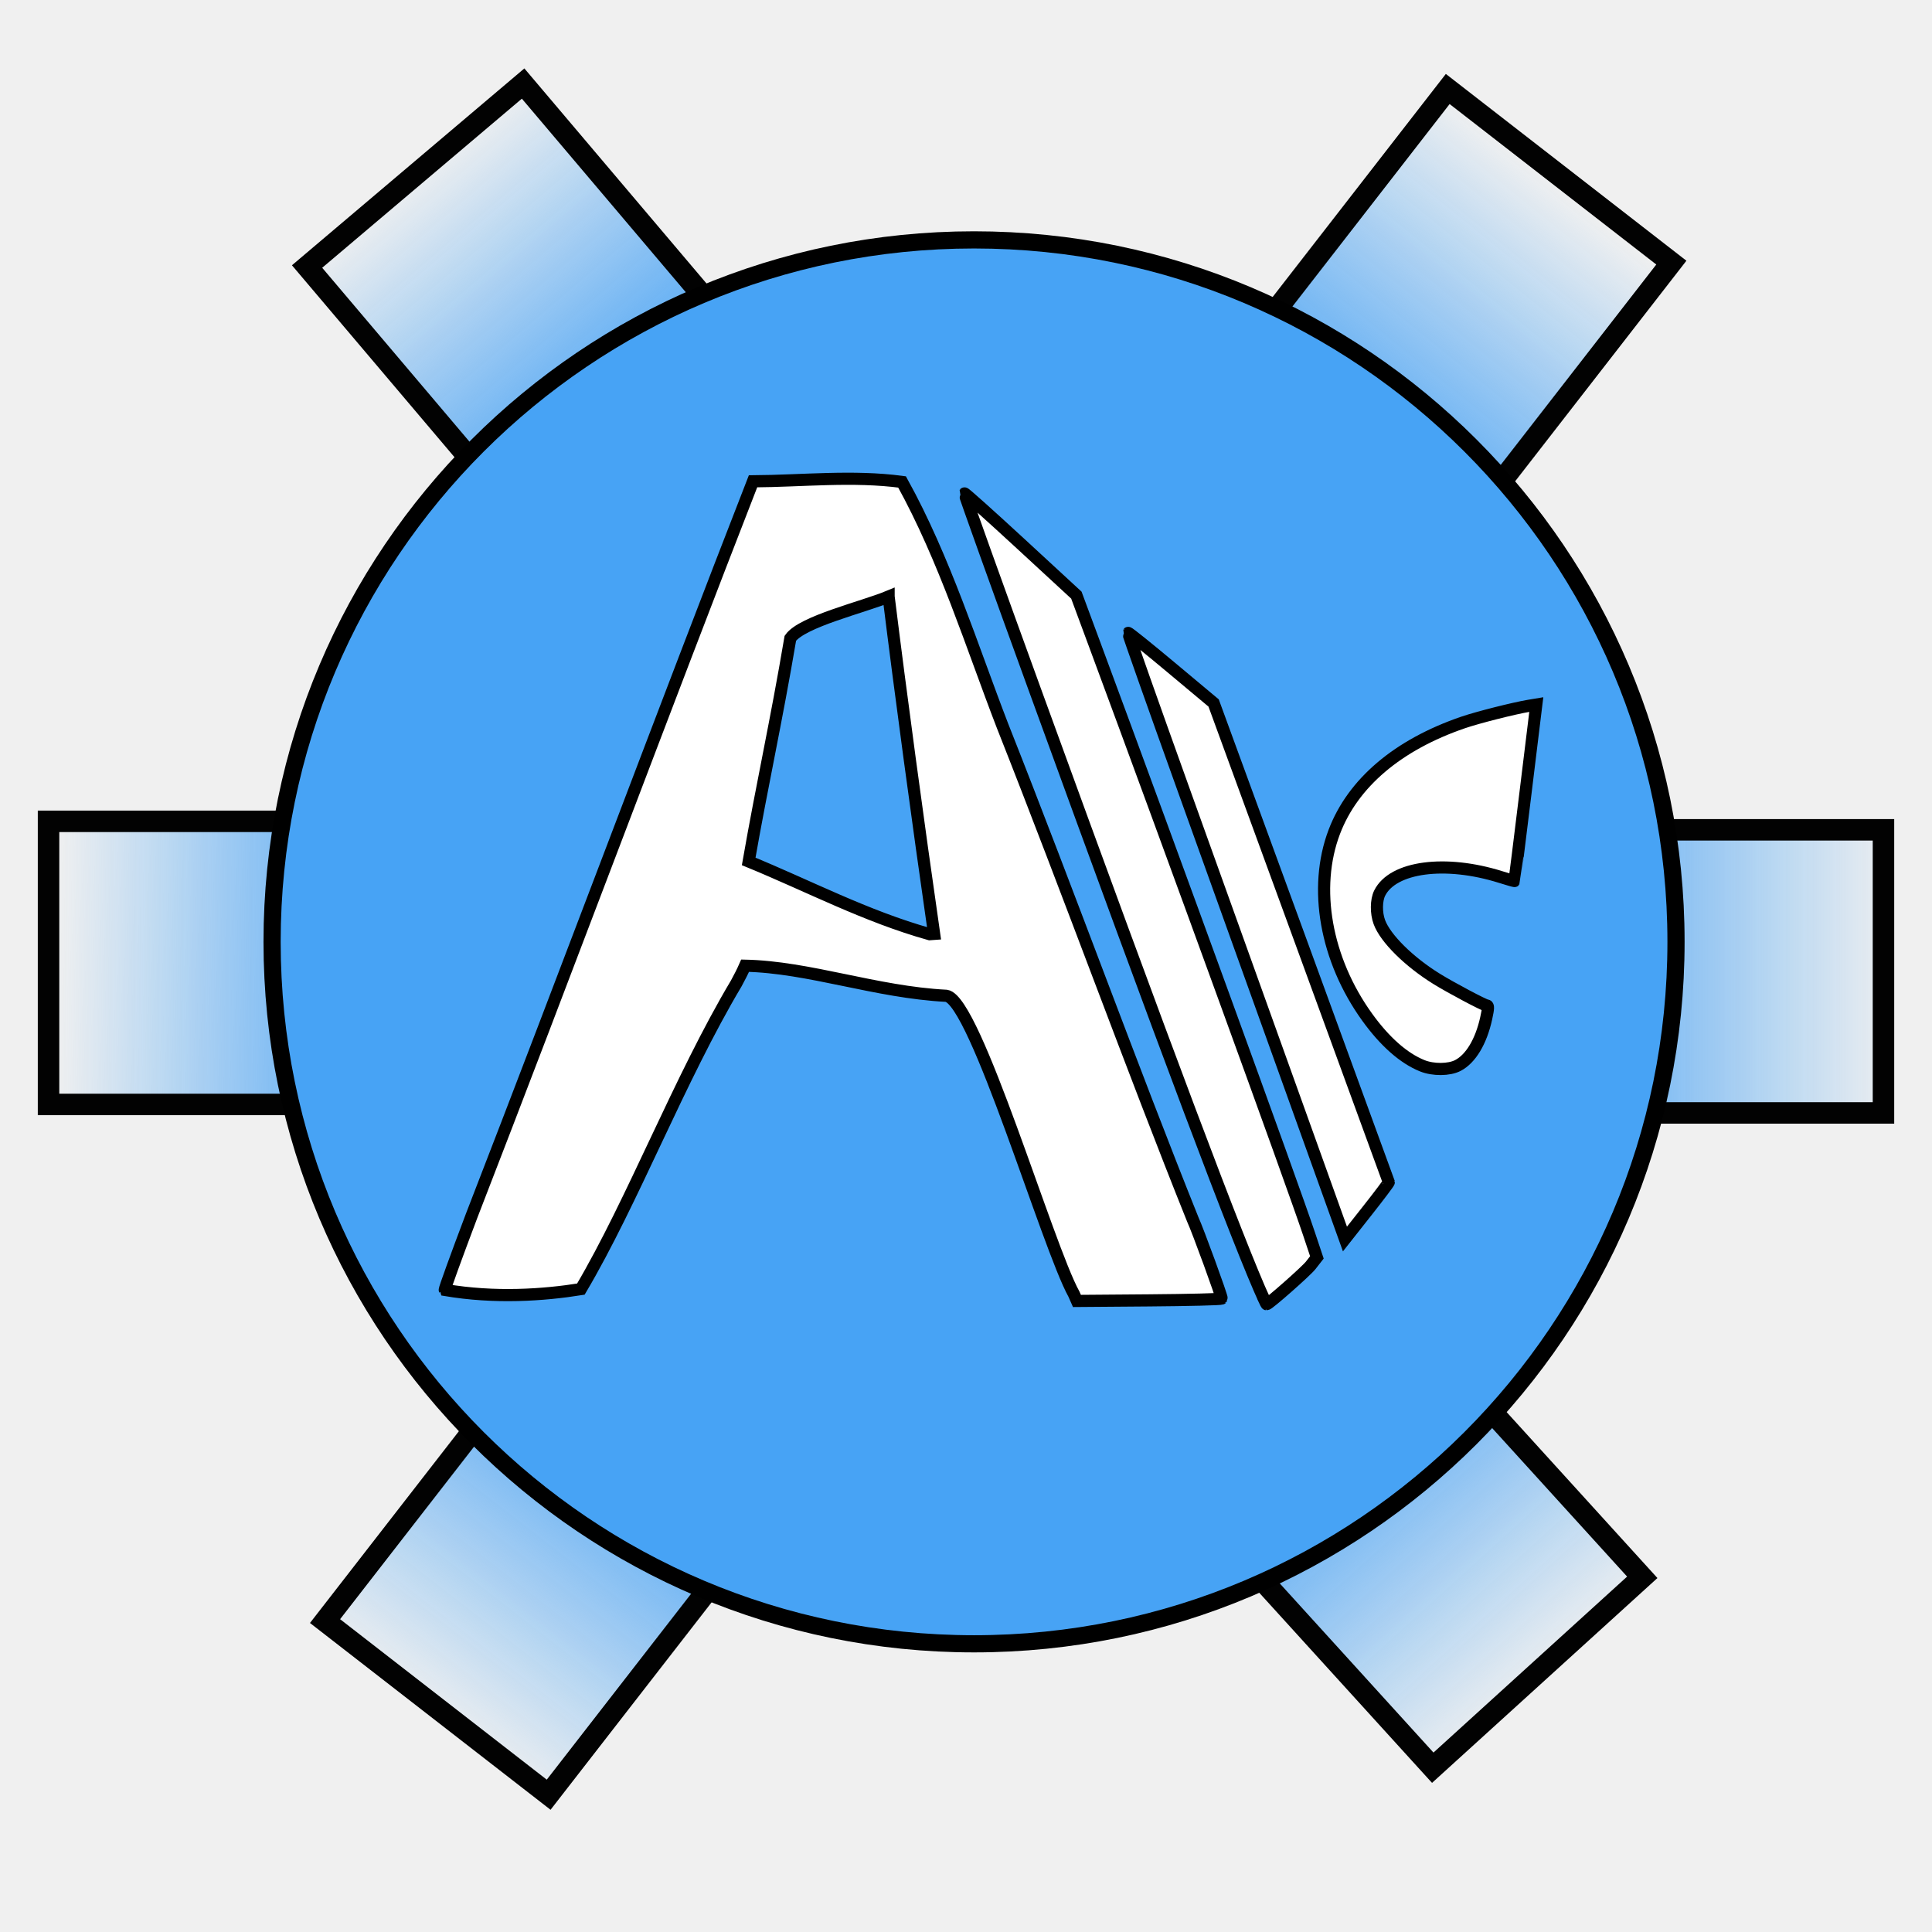
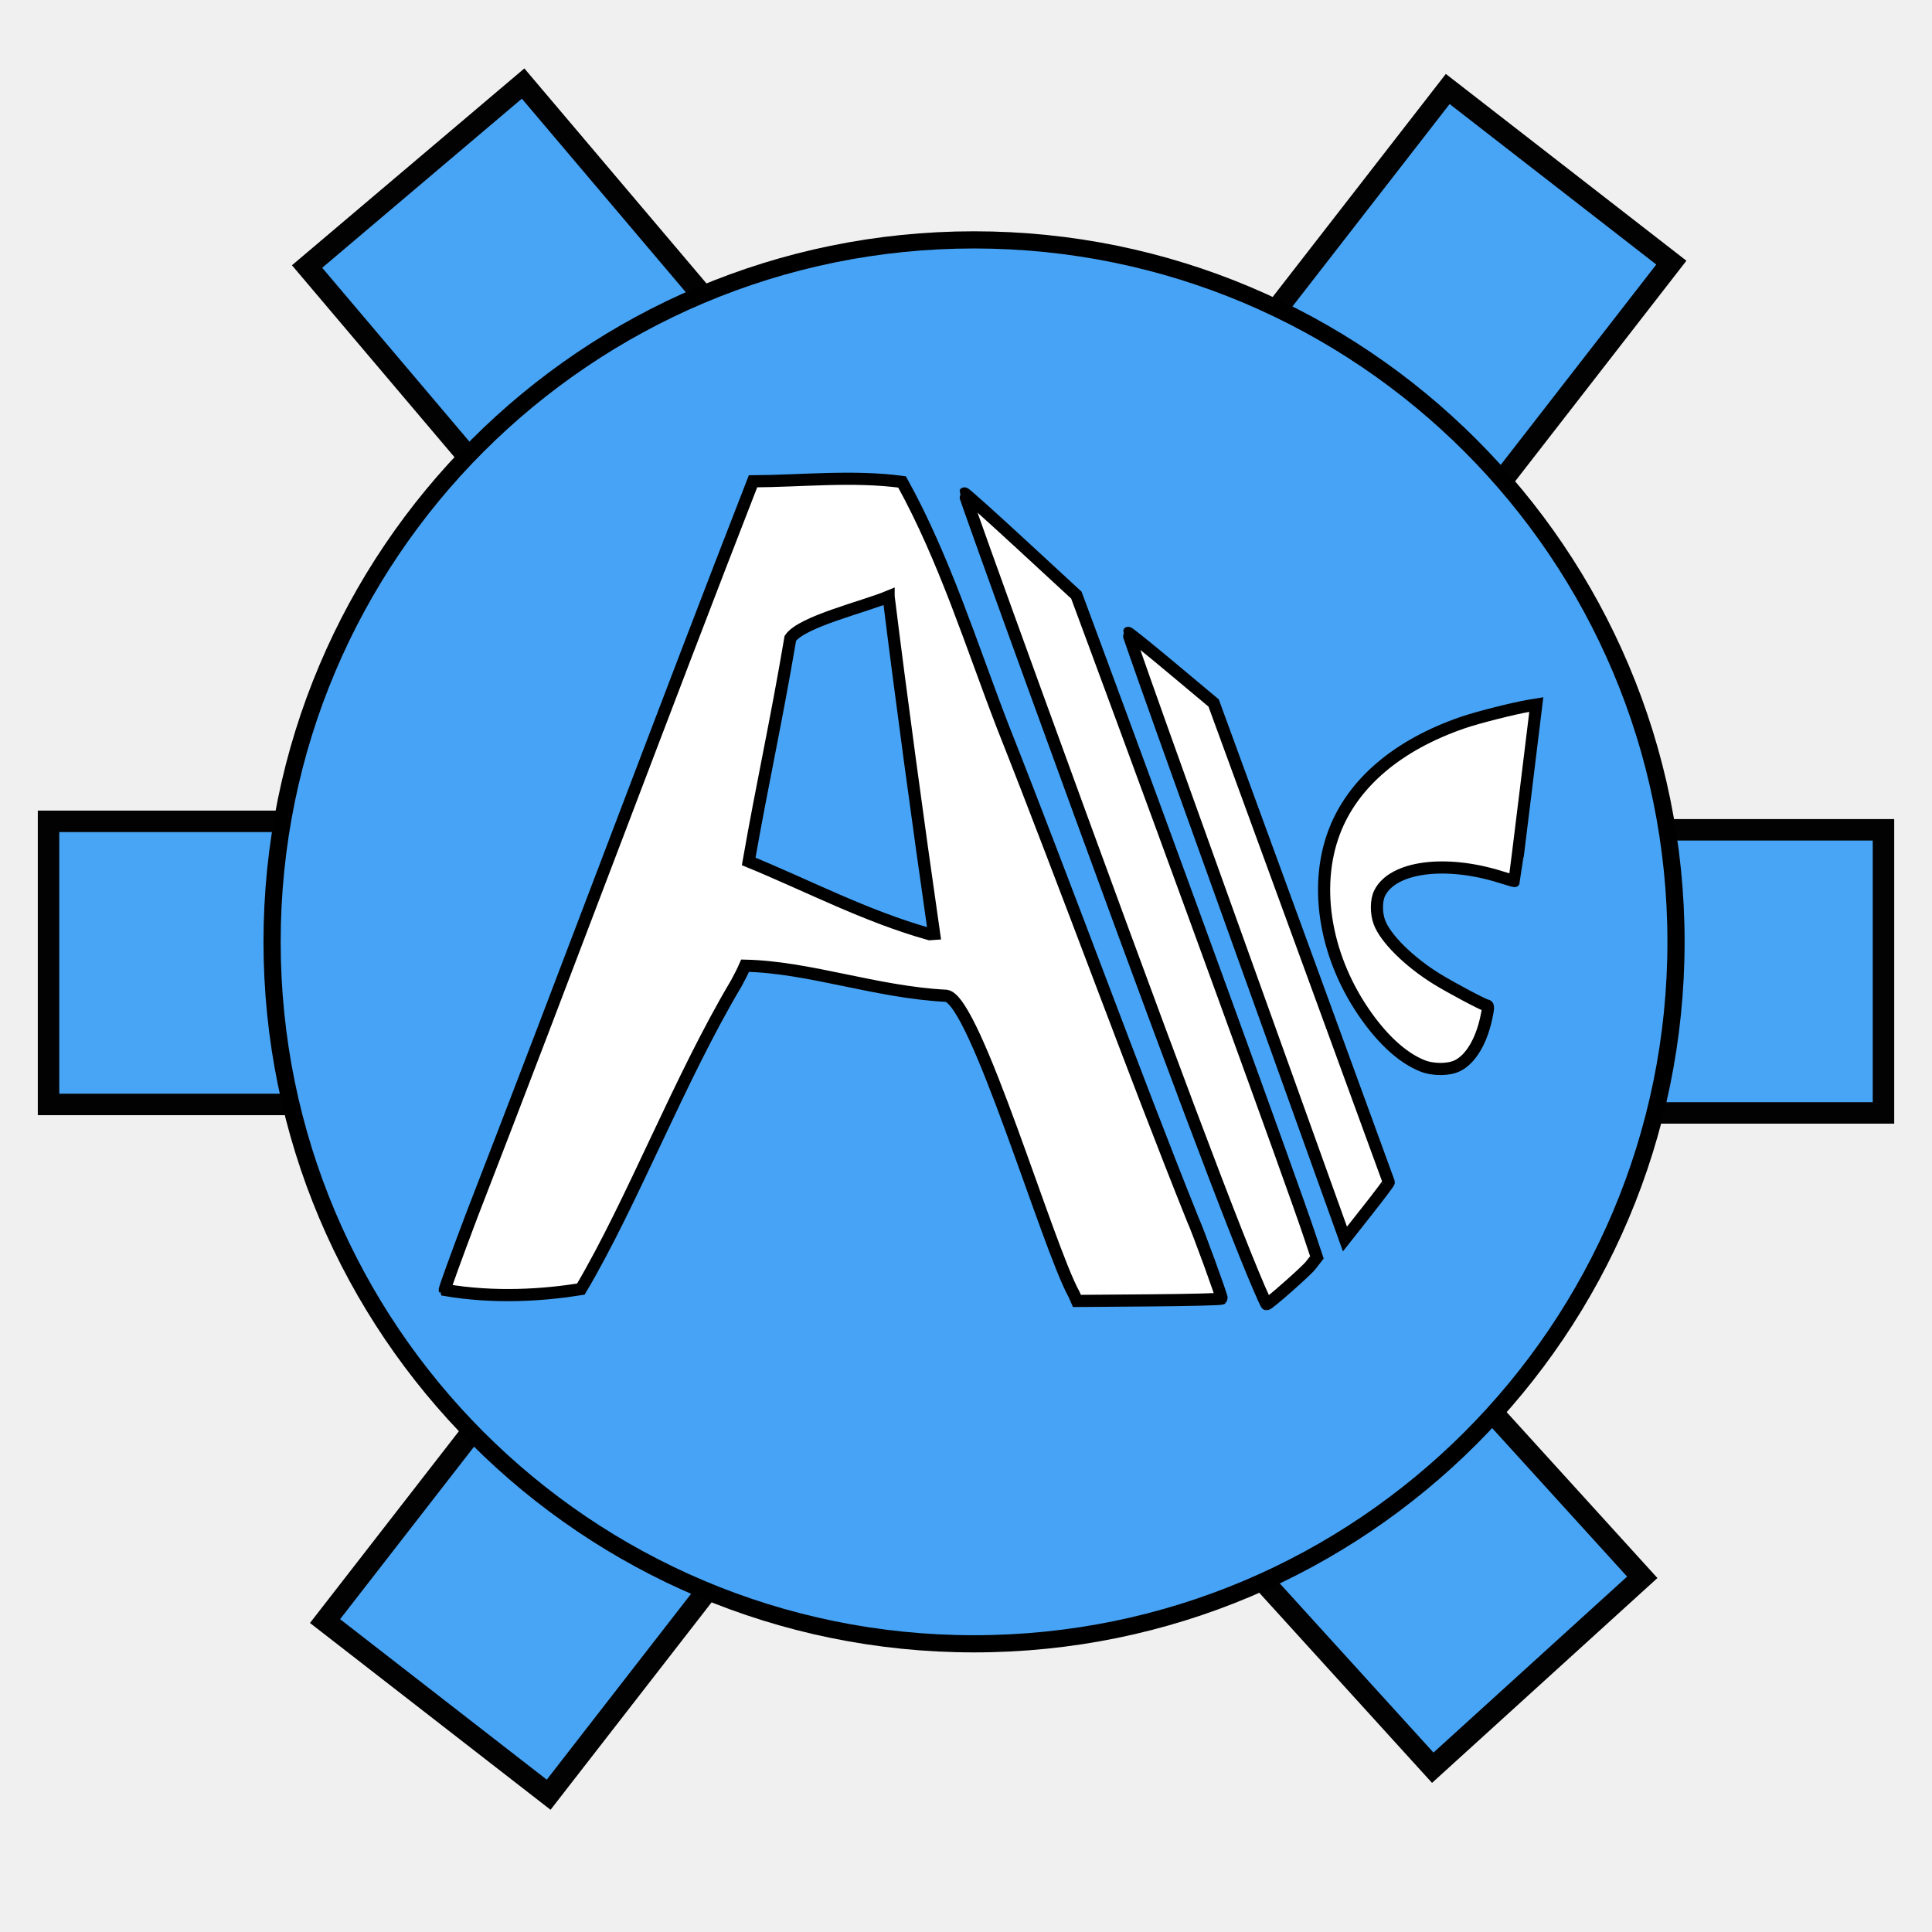
- <svg xmlns="http://www.w3.org/2000/svg" xmlns:ns1="http://www.openswatchbook.org/uri/2009/osb" xmlns:xlink="http://www.w3.org/1999/xlink" width="180" height="180" viewBox="0 0 180 180" id="svg2" version="1.1">
+ <svg xmlns="http://www.w3.org/2000/svg" xmlns:ns1="http://www.openswatchbook.org/uri/2009/osb" width="180" height="180" viewBox="0 0 180 180" id="svg2" version="1.1">
  <defs id="defs4">
-     <linearGradient id="linearGradient4196">
-       <stop style="stop-color:#47a3f5;stop-opacity:1;" offset="0" id="stop4198" />
-       <stop style="stop-color:#47a3f5;stop-opacity:0;" offset="1" id="stop4200" />
-     </linearGradient>
-     <linearGradient id="linearGradient4188">
-       <stop style="stop-color:#47a3f5;stop-opacity:1;" offset="0" id="stop4190" />
-       <stop style="stop-color:#47a3f5;stop-opacity:0;" offset="1" id="stop4192" />
-     </linearGradient>
-     <linearGradient id="linearGradient4180">
-       <stop style="stop-color:#47a3f5;stop-opacity:1;" offset="0" id="stop4182" />
-       <stop style="stop-color:#47a3f5;stop-opacity:0;" offset="1" id="stop4184" />
-     </linearGradient>
-     <linearGradient id="linearGradient4172">
-       <stop style="stop-color:#47a3f5;stop-opacity:1;" offset="0" id="stop4174" />
-       <stop style="stop-color:#47a3f5;stop-opacity:0;" offset="1" id="stop4176" />
-     </linearGradient>
-     <linearGradient id="linearGradient4164">
-       <stop style="stop-color:#47a3f5;stop-opacity:1;" offset="0" id="stop4166" />
-       <stop style="stop-color:#47a3f5;stop-opacity:0;" offset="1" id="stop4168" />
-     </linearGradient>
-     <linearGradient id="linearGradient4156">
-       <stop style="stop-color:#47a3f5;stop-opacity:1;" offset="0" id="stop4158" />
-       <stop style="stop-color:#47a3f5;stop-opacity:0;" offset="1" id="stop4160" />
-     </linearGradient>
    <linearGradient id="linearGradient7821">
      <stop style="stop-color:#47a3f5;stop-opacity:1" offset="0" id="stop7823" />
    </linearGradient>
    <linearGradient id="linearGradient5639" ns1:paint="solid">
      <stop style="stop-color:#47a3f5;stop-opacity:1;" offset="0" id="stop5641" />
    </linearGradient>
-     <radialGradient xlink:href="#linearGradient7821" id="radialGradient7827" cx="98.929" cy="969.376" fx="98.929" fy="969.376" r="66.777" gradientUnits="userSpaceOnUse" gradientTransform="matrix(0.5879171,0.06039221,-0.03333251,0.3244915,69.39948,643.0834)" />
-     <linearGradient xlink:href="#linearGradient4156" id="linearGradient4162" x1="646.625" y1="-658.307" x2="613.446" y2="-658.954" gradientUnits="userSpaceOnUse" />
-     <linearGradient xlink:href="#linearGradient4164" id="linearGradient4170" x1="142" y1="962.862" x2="177" y2="962.862" gradientUnits="userSpaceOnUse" />
-     <linearGradient xlink:href="#linearGradient4172" id="linearGradient4178" x1="823.777" y1="585.493" x2="858.777" y2="585.493" gradientUnits="userSpaceOnUse" />
-     <linearGradient xlink:href="#linearGradient4180" id="linearGradient4186" x1="756.278" y1="-664.754" x2="791.278" y2="-664.754" gradientUnits="userSpaceOnUse" />
-     <linearGradient xlink:href="#linearGradient4188" id="linearGradient4194" x1="37.295" y1="962.779" x2="5.12" y2="962.426" gradientUnits="userSpaceOnUse" />
-     <linearGradient xlink:href="#linearGradient4196" id="linearGradient4202" x1="734.224" y1="545.856" x2="702.626" y2="545.966" gradientUnits="userSpaceOnUse" />
  </defs>
  <g id="layer1" transform="translate(0,-872.3622)">
    <text xml:space="preserve" style="font-style:normal;font-weight:normal;font-size:40px;line-height:125%;font-family:sans-serif;letter-spacing:0px;word-spacing:0px;fill:#000000;fill-opacity:1;stroke:none;stroke-width:1px;stroke-linecap:butt;stroke-linejoin:miter;stroke-opacity:1" x="-97.227" y="952.66" id="text4331">
      <tspan id="tspan4333" x="-97.227" y="952.66" />
    </text>
    <flowRoot xml:space="preserve" id="flowRoot4343" style="fill:black;stroke:none;stroke-opacity:1;stroke-width:1px;stroke-linejoin:miter;stroke-linecap:butt;fill-opacity:1;font-family:sans-serif;font-style:normal;font-weight:normal;font-size:40px;line-height:125%;letter-spacing:0px;word-spacing:0px">
      <flowRegion id="flowRegion4345">
        <rect id="rect4347" width="89.095" height="46.669" x="-116.319" y="-37.789" />
      </flowRegion>
      <flowPara id="flowPara4349" />
    </flowRoot>
    <flowRoot xml:space="preserve" id="flowRoot4355" style="fill:black;stroke:none;stroke-opacity:1;stroke-width:1px;stroke-linejoin:miter;stroke-linecap:butt;fill-opacity:1;font-family:sans-serif;font-style:normal;font-weight:normal;font-size:40px;line-height:125%;letter-spacing:0px;word-spacing:0px">
      <flowRegion id="flowRegion4357">
        <rect id="rect4359" width="66.468" height="63.64" x="-103.238" y="83.126" />
      </flowRegion>
      <flowPara id="flowPara4361" />
    </flowRoot>
-     <rect style="opacity:0.99;fill:url(#linearGradient4194);fill-opacity:1;fill-rule:nonzero;stroke:#000000;stroke-width:2;stroke-linejoin:miter;stroke-miterlimit:4;stroke-dasharray:none;stroke-opacity:1" id="rect4443" width="31.957" height="26.377" x="4.522" y="948.884" />
-     <rect style="opacity:0.99;fill:url(#linearGradient4162);fill-opacity:1;fill-rule:nonzero;stroke:#000000;stroke-width:2;stroke-linejoin:miter;stroke-miterlimit:4;stroke-dasharray:none;stroke-opacity:1" id="rect4443-7" width="31.957" height="26.377" x="612.862" y="-673.017" transform="matrix(-0.6132986,0.7898511,-0.7898511,-0.6132986,0,0)" />
-     <rect style="opacity:0.99;fill:url(#linearGradient4170);fill-opacity:1;fill-rule:nonzero;stroke:#000000;stroke-width:2;stroke-linejoin:miter;stroke-miterlimit:4;stroke-dasharray:none;stroke-opacity:1" id="rect4443-5" width="31.957" height="26.377" x="143.522" y="949.674" />
-     <rect style="opacity:0.99;fill:url(#linearGradient4178);fill-opacity:1;fill-rule:nonzero;stroke:#000000;stroke-width:2;stroke-linejoin:miter;stroke-miterlimit:4;stroke-dasharray:none;stroke-opacity:1" id="rect4443-7-0" width="31.957" height="26.377" x="825.298" y="572.304" transform="matrix(0.672546,0.7400554,-0.7400554,0.672546,0,0)" />
-     <rect style="opacity:0.99;fill:url(#linearGradient4202);fill-opacity:1;fill-rule:nonzero;stroke:#000000;stroke-width:2;stroke-linejoin:miter;stroke-miterlimit:4;stroke-dasharray:none;stroke-opacity:1" id="rect4443-7-6" width="31.957" height="26.377" x="703.131" y="531.638" transform="matrix(0.6462894,0.7630924,-0.7630924,0.6462894,0,0)" />
-     <rect style="opacity:0.99;fill:url(#linearGradient4186);fill-opacity:1;fill-rule:nonzero;stroke:#000000;stroke-width:2;stroke-linejoin:miter;stroke-miterlimit:4;stroke-dasharray:none;stroke-opacity:1" id="rect4443-7-1" width="31.957" height="26.377" x="757.8" y="-677.943" transform="matrix(-0.6132986,0.7898511,-0.7898511,-0.6132986,0,0)" />
-     <circle style="opacity:1;fill:url(#radialGradient7827);fill-opacity:1;fill-rule:nonzero;stroke:#000000;stroke-width:1.6;stroke-linejoin:miter;stroke-miterlimit:4;stroke-dasharray:none;stroke-opacity:1" id="path4441" cx="90.75" cy="960.112" r="65.4" />
+     <rect style="opacity:0.99;fill:#47a3f5;fill-opacity:1;fill-rule:nonzero;stroke:#000000;stroke-width:2;stroke-linejoin:miter;stroke-miterlimit:4;stroke-dasharray:none;stroke-opacity:1" id="rect4443" width="31.957" height="26.377" x="4.522" y="948.884" />
+     <rect style="opacity:0.99;fill:#47a3f5;fill-opacity:1;fill-rule:nonzero;stroke:#000000;stroke-width:2;stroke-linejoin:miter;stroke-miterlimit:4;stroke-dasharray:none;stroke-opacity:1" id="rect4443-7" width="31.957" height="26.377" x="612.862" y="-673.017" transform="matrix(-0.6132986,0.7898511,-0.7898511,-0.6132986,0,0)" />
+     <rect style="opacity:0.99;fill:#47a3f5;fill-opacity:1;fill-rule:nonzero;stroke:#000000;stroke-width:2;stroke-linejoin:miter;stroke-miterlimit:4;stroke-dasharray:none;stroke-opacity:1" id="rect4443-5" width="31.957" height="26.377" x="143.522" y="949.674" />
+     <rect style="opacity:0.99;fill:#47a3f5;fill-opacity:1;fill-rule:nonzero;stroke:#000000;stroke-width:2;stroke-linejoin:miter;stroke-miterlimit:4;stroke-dasharray:none;stroke-opacity:1" id="rect4443-7-0" width="31.957" height="26.377" x="825.298" y="572.304" transform="matrix(0.672546,0.7400554,-0.7400554,0.672546,0,0)" />
+     <rect style="opacity:0.99;fill:#47a3f5;fill-opacity:1;fill-rule:nonzero;stroke:#000000;stroke-width:2;stroke-linejoin:miter;stroke-miterlimit:4;stroke-dasharray:none;stroke-opacity:1" id="rect4443-7-6" width="31.957" height="26.377" x="703.131" y="531.638" transform="matrix(0.6462894,0.7630924,-0.7630924,0.6462894,0,0)" />
+     <rect style="opacity:0.99;fill:#47a3f5;fill-opacity:1;fill-rule:nonzero;stroke:#000000;stroke-width:2;stroke-linejoin:miter;stroke-miterlimit:4;stroke-dasharray:none;stroke-opacity:1" id="rect4443-7-1" width="31.957" height="26.377" x="757.8" y="-677.943" transform="matrix(-0.6132986,0.7898511,-0.7898511,-0.6132986,0,0)" />
+     <circle style="opacity:1;fill:#47a3f5;fill-opacity:1;fill-rule:nonzero;stroke:#000000;stroke-width:1.6;stroke-linejoin:miter;stroke-miterlimit:4;stroke-dasharray:none;stroke-opacity:1" id="path4441" cx="90.75" cy="960.112" r="65.4" />
    <path id="path5667" style="fill:#ffffff;fill-opacity:1;fill-rule:nonzero;stroke:#000000;stroke-width:1.132;stroke-miterlimit:4;stroke-dasharray:none;stroke-opacity:1" d="m 132.508,971.657 c -1.733,-0.699 -3.488,-2.247 -5.131,-4.527 -3.869,-5.369 -5.051,-12.033 -3.064,-17.264 1.73,-4.555 5.915,-8.109 12.005,-10.195 1.369,-0.469 4.738,-1.321 6.146,-1.555 l 0.669,-0.111 -1.003,8.206 c -0.552,4.513 -1.014,8.219 -1.026,8.234 -0.013,0.016 -0.586,-0.149 -1.273,-0.366 -5.166,-1.629 -10.066,-0.98 -11.291,1.495 -0.329,0.665 -0.342,1.848 -0.028,2.699 0.56,1.518 2.757,3.694 5.345,5.294 1.335,0.826 4.436,2.471 4.655,2.471 0.17,0 0.16,0.254 -0.048,1.202 -0.475,2.164 -1.441,3.773 -2.639,4.393 -0.818,0.423 -2.299,0.434 -3.317,0.024 z m -12.069,2.585 c -2.677,-7.456 -7.233,-20.144 -10.125,-28.195 -2.892,-8.051 -5.232,-14.674 -5.201,-14.718 0.031,-0.043 1.835,1.407 4.007,3.224 l 3.95,3.303 8.149,22.276 c 4.482,12.252 8.159,22.319 8.171,22.371 0.012,0.052 -0.902,1.265 -2.031,2.695 l -2.053,2.601 -4.867,-13.557 z m -2.628,19.262 c -2.345,-5.104 -9.187,-23.295 -21.347,-56.752 -3.665,-10.083 -6.636,-18.371 -6.602,-18.418 0.034,-0.046 2.392,2.067 5.241,4.695 l 5.18,4.78 1.728,4.662 c 7.199,19.414 18.387,50.175 19.938,54.816 l 0.743,2.224 -0.577,0.741 c -0.425,0.546 -3.914,3.624 -4.108,3.624 -0.014,0 -0.103,-0.167 -0.197,-0.371 z M 100.059,992.939 c -2.458,-4.434 -9.18,-27.392 -11.886,-27.8 -6.577,-0.336 -12.766,-2.678 -18.753,-2.805 -0.249,0.573 -0.537,1.12 -0.822,1.647 -5.312,8.923 -9.649,20.316 -14.48,28.485 -3.433,0.552 -8.013,0.879 -12.681,0.075 -0.04,-0.054 1.089,-3.168 2.507,-6.918 8.827,-22.752 18.066,-47.525 26.213,-68.419 4.608,-0.028 9.296,-0.554 13.886,0.059 3.969,7.174 6.499,15.316 9.356,22.716 6.288,15.891 12.104,31.999 17.728,45.991 0.461,0.988 2.76,7.286 2.693,7.378 -0.046,0.064 -3.099,0.14 -6.784,0.168 l -6.7,0.052 -0.277,-0.629 z M 82.79,927.943 c -2.352,0.979 -8.06,2.324 -9.156,3.886 -1.333,7.876 -2.614,13.555 -3.881,20.79 5.554,2.279 10.931,5.119 16.859,6.78 l 0.417,-0.03 c -1.508,-10.47 -3.107,-22.279 -4.239,-31.425 z" />
  </g>
</svg>
